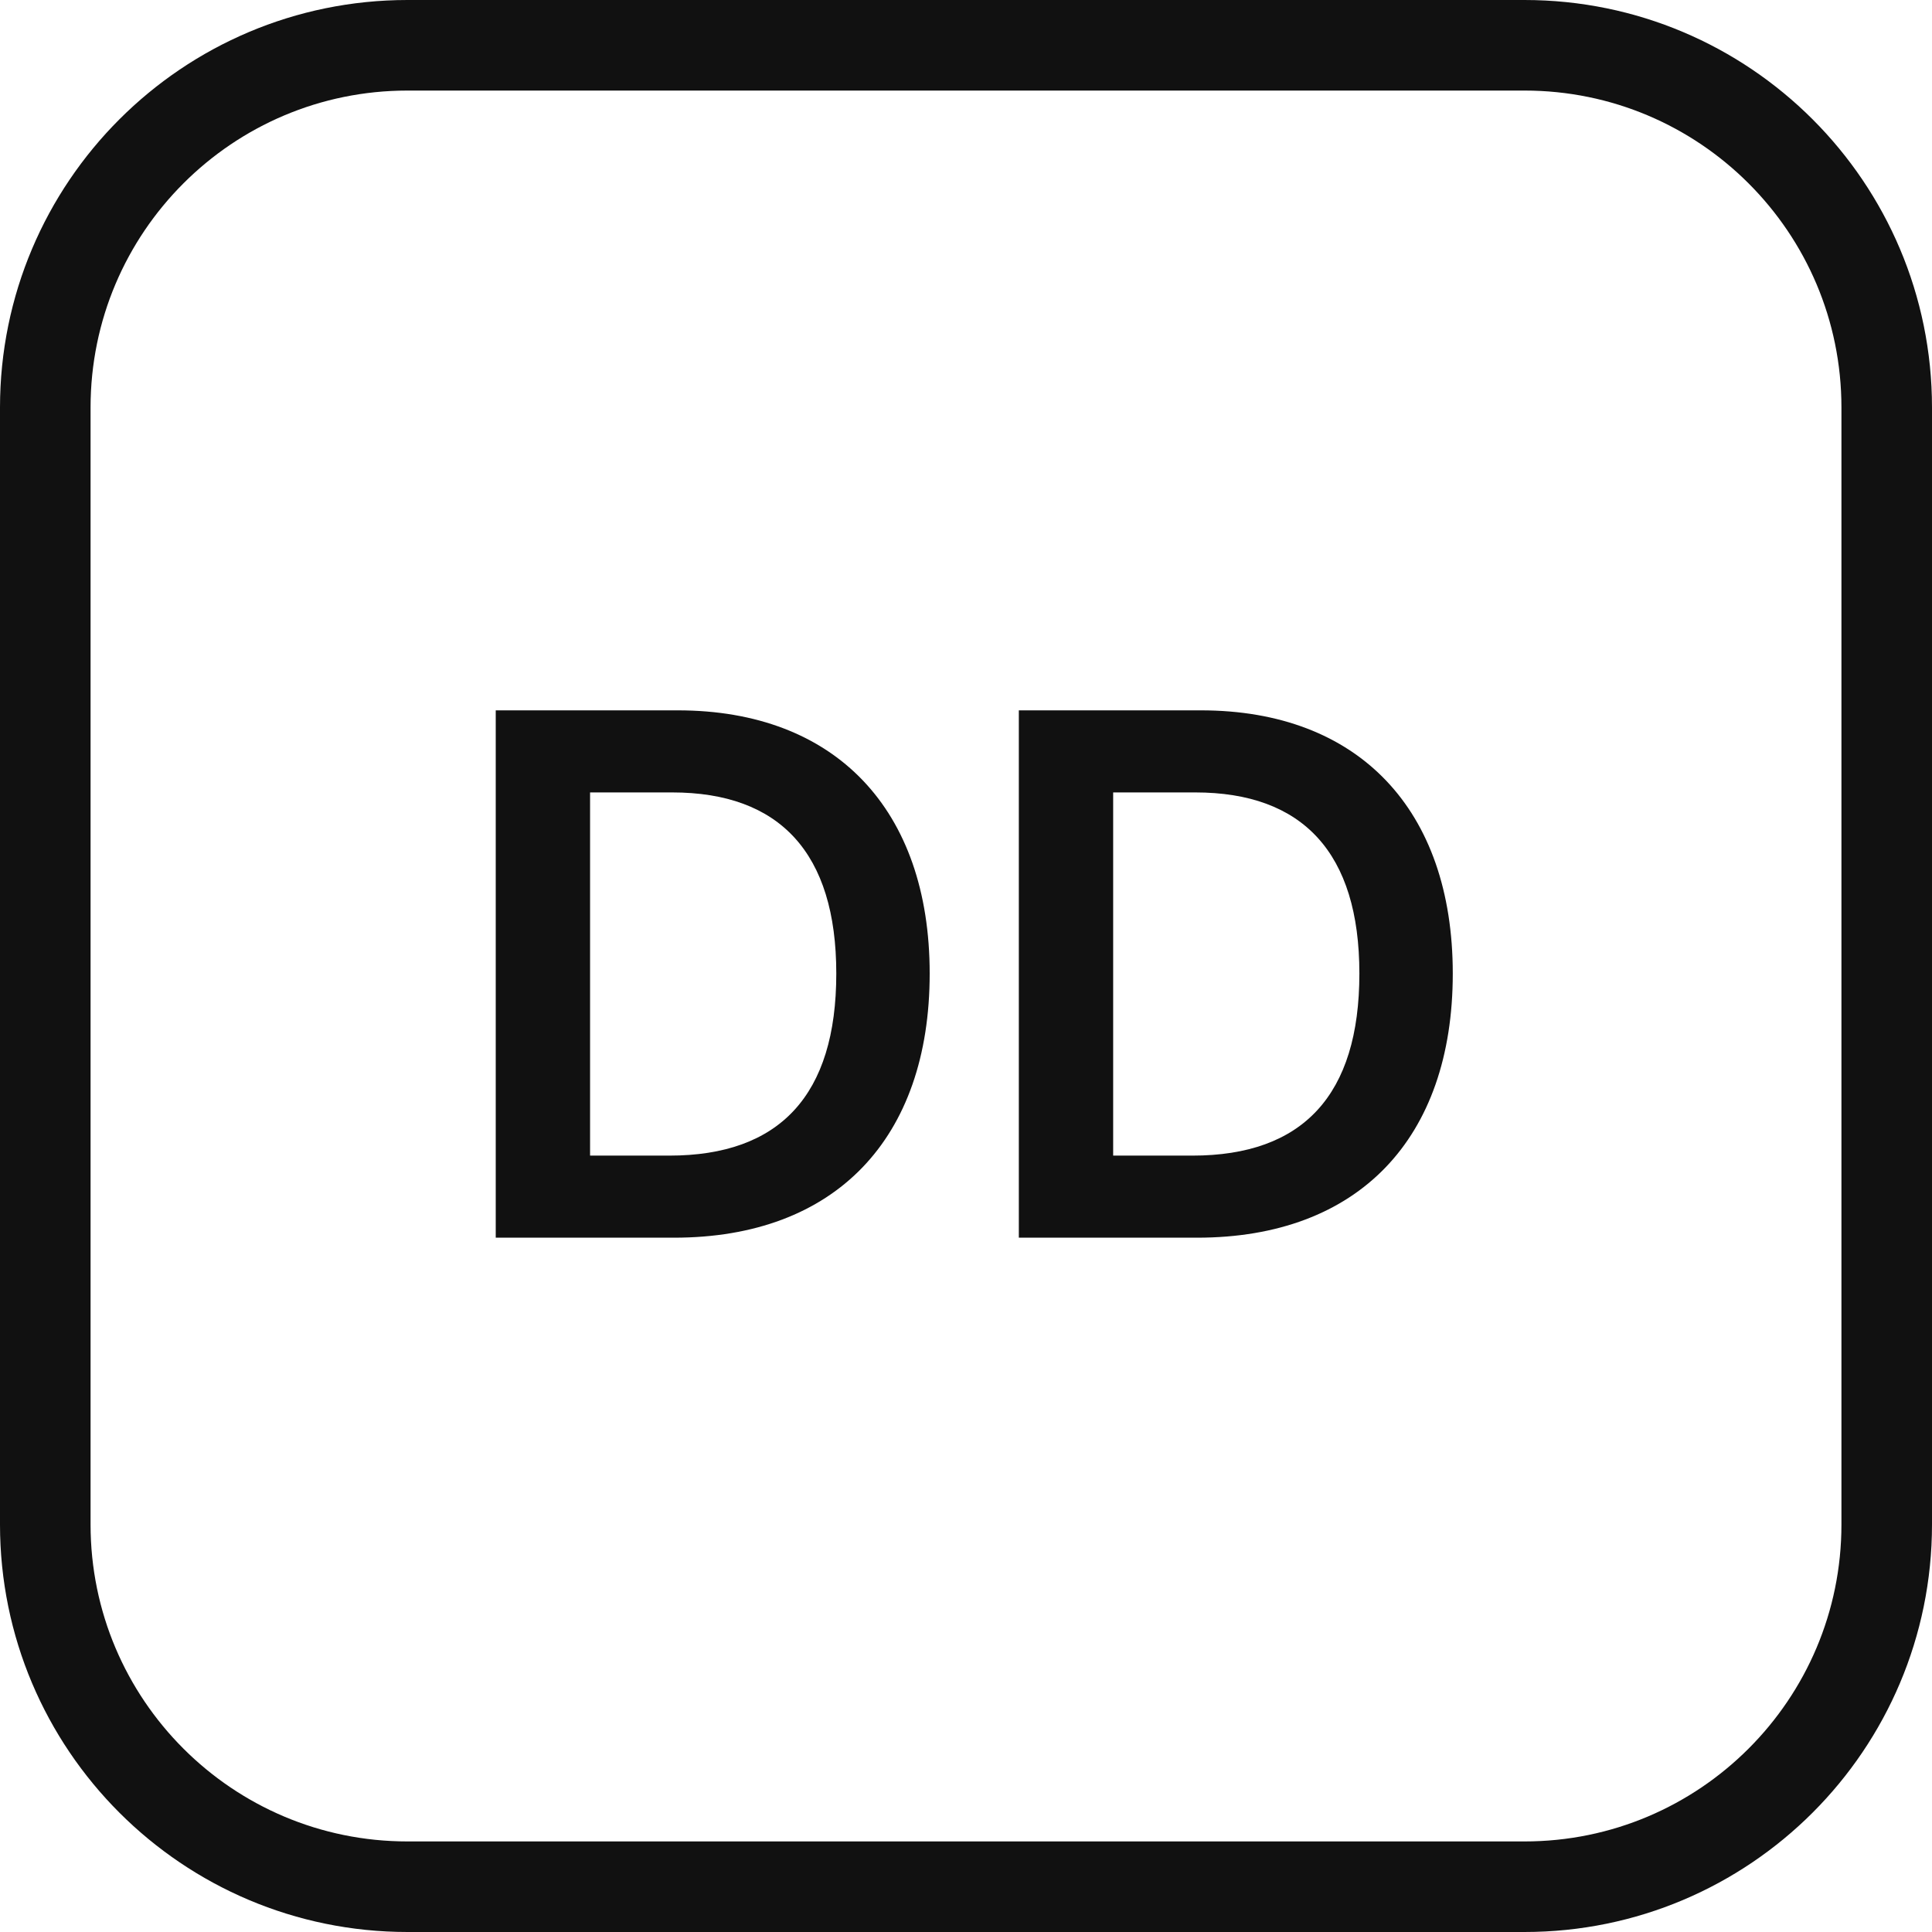
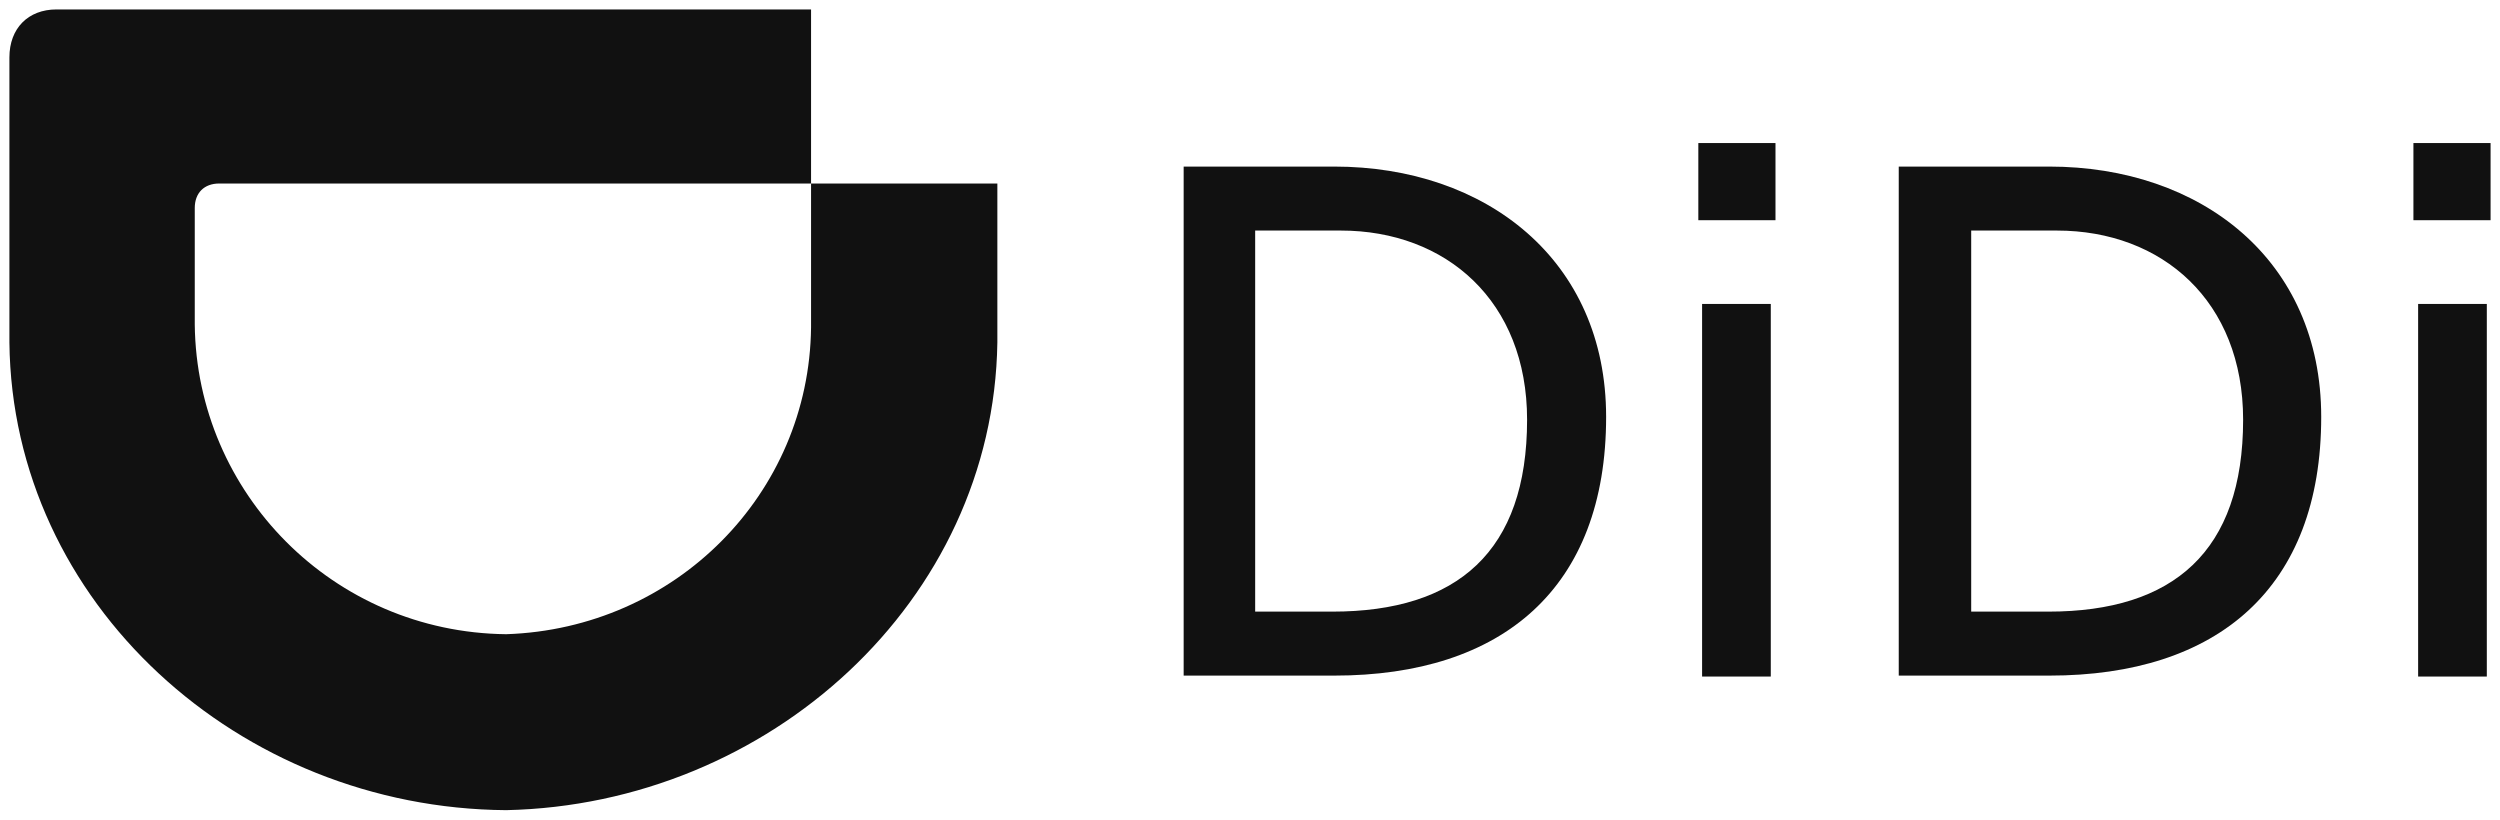
- <svg xmlns="http://www.w3.org/2000/svg" viewBox="0 0 32 32" width="32" height="32" role="img" aria-label="Didi">
-   <rect x="0.75" y="0.75" width="30.5" height="30.5" rx="6" fill="none" stroke="#111111" stroke-width="1.5" />
-   <text x="16" y="20.5" text-anchor="middle" font-family="ui-sans-serif, system-ui, -apple-system, sans-serif" font-size="12" font-weight="600" fill="#111111">DD</text>
+ <svg xmlns="http://www.w3.org/2000/svg" viewBox="0 0 70.3 23.05">
+   <g transform="translate(-52.805,-195.254) matrix(0.2645833,0,0,0.2645833,2.878,137.761)" fill="#111111">
+     <path d="m 314.5,235 h 16 c 16.1,0 28.9,9.9 28.9,26.6 0,18.2 -11,27.5 -28.9,27.5 h -16 z m 7.7,47.3 h 8.1 c 13.3,0 20.7,-6.4 20.7,-20.4 0,-12.6 -8.6,-20.1 -19.8,-20.1 h -9.1 v 40.5 z" />
+     <path d="m 377.4,240.7 h -8.2 v -8.2 h 8.2 z m -7.8,8.9 h 7.3 v 39.6 h -7.3 z" />
+     <path d="m 390.5,235 h 16 c 16.1,0 28.9,9.9 28.9,26.6 0,18.2 -11,27.5 -28.9,27.5 h -16 z m 7.8,47.3 h 8.1 c 13.3,0 20.7,-6.4 20.7,-20.4 0,-12.6 -8.6,-20.1 -19.8,-20.1 h -9.1 v 40.5 z" />
+     <path d="m 453.4,240.7 h -8.2 v -8.2 h 8.2 z m -7.7,8.9 h 7.3 v 39.6 h -7.3 z" />
+     <path d="m 242.5,284.7 c 18,-0.6 32.2,-14.9 32.4,-32.6 v -15.3 h 19.8 v 16.9 c -0.4,27.5 -24.3,49.1 -52.2,49.7 v 0 c -28.4,-0.2 -52.5,-22 -52.8,-49.7 v -30.3 c 0,-3.1 2,-5.1 5,-5.1 h 80.2 v 18.5 H 212 c -1.6,0 -2.6,1 -2.6,2.6 v 12.4 c 0.2,17.9 14.7,32.7 33.1,32.9 z" />
+   </g>
</svg>
